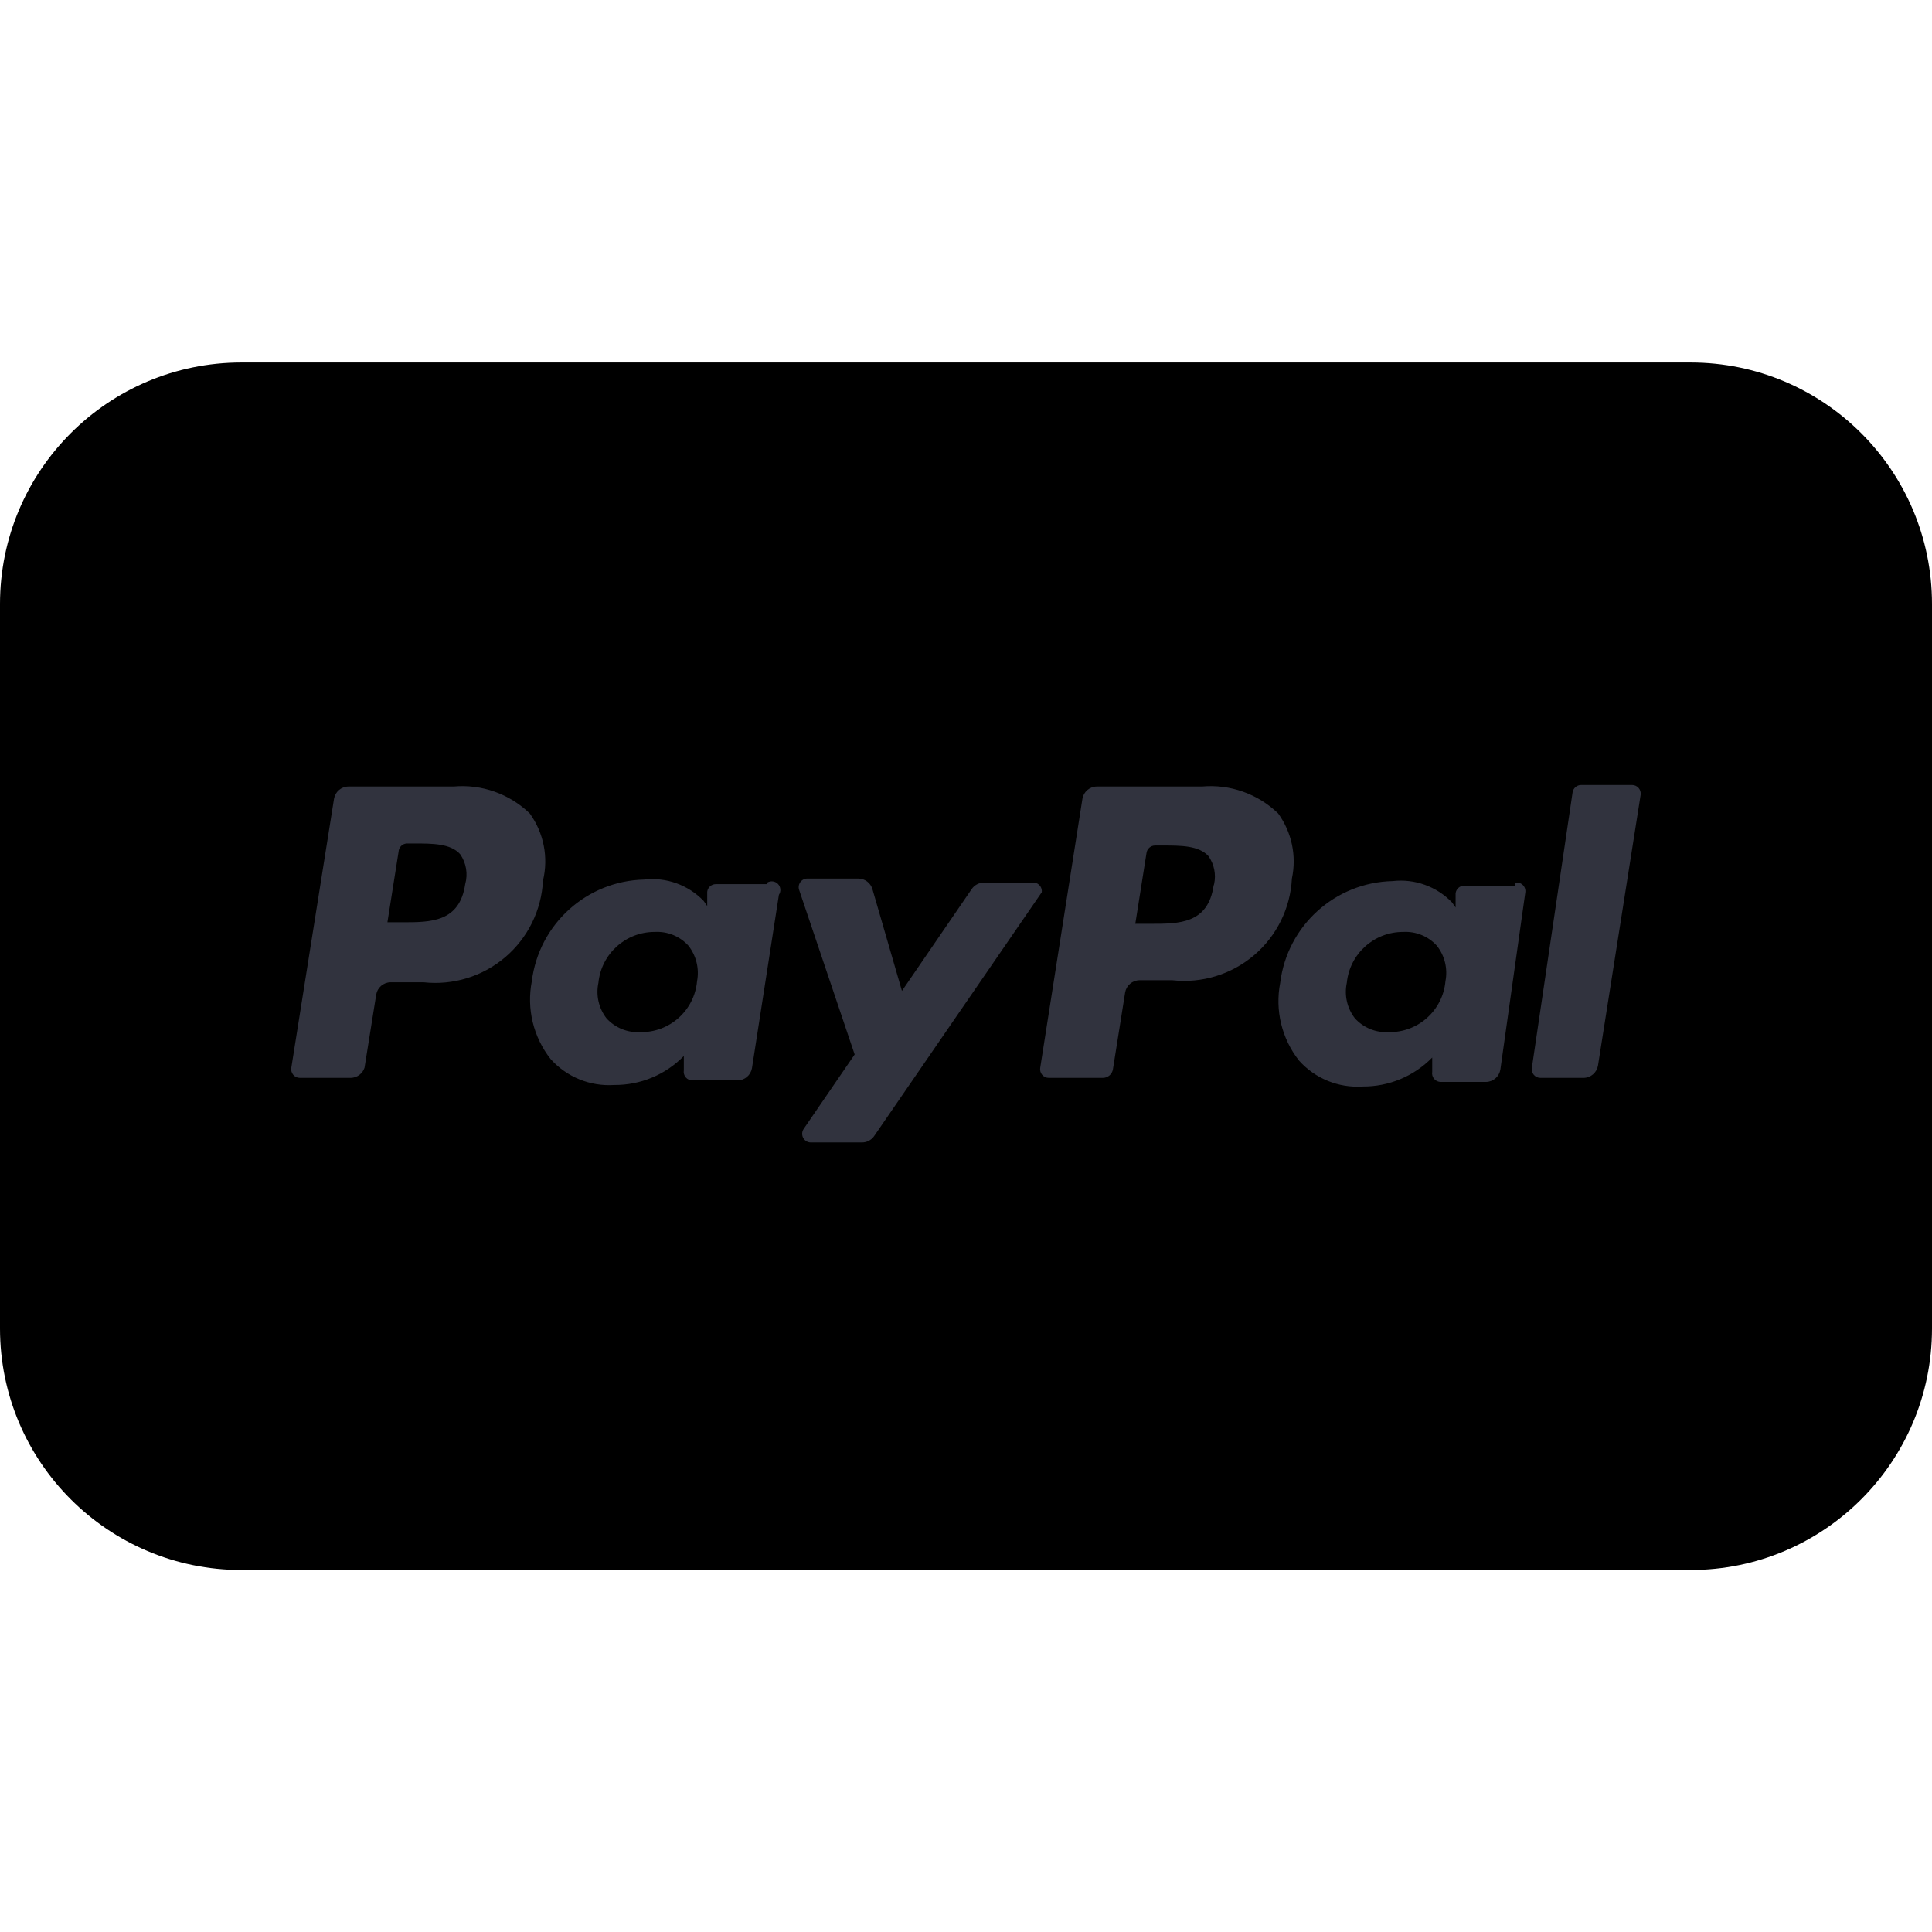
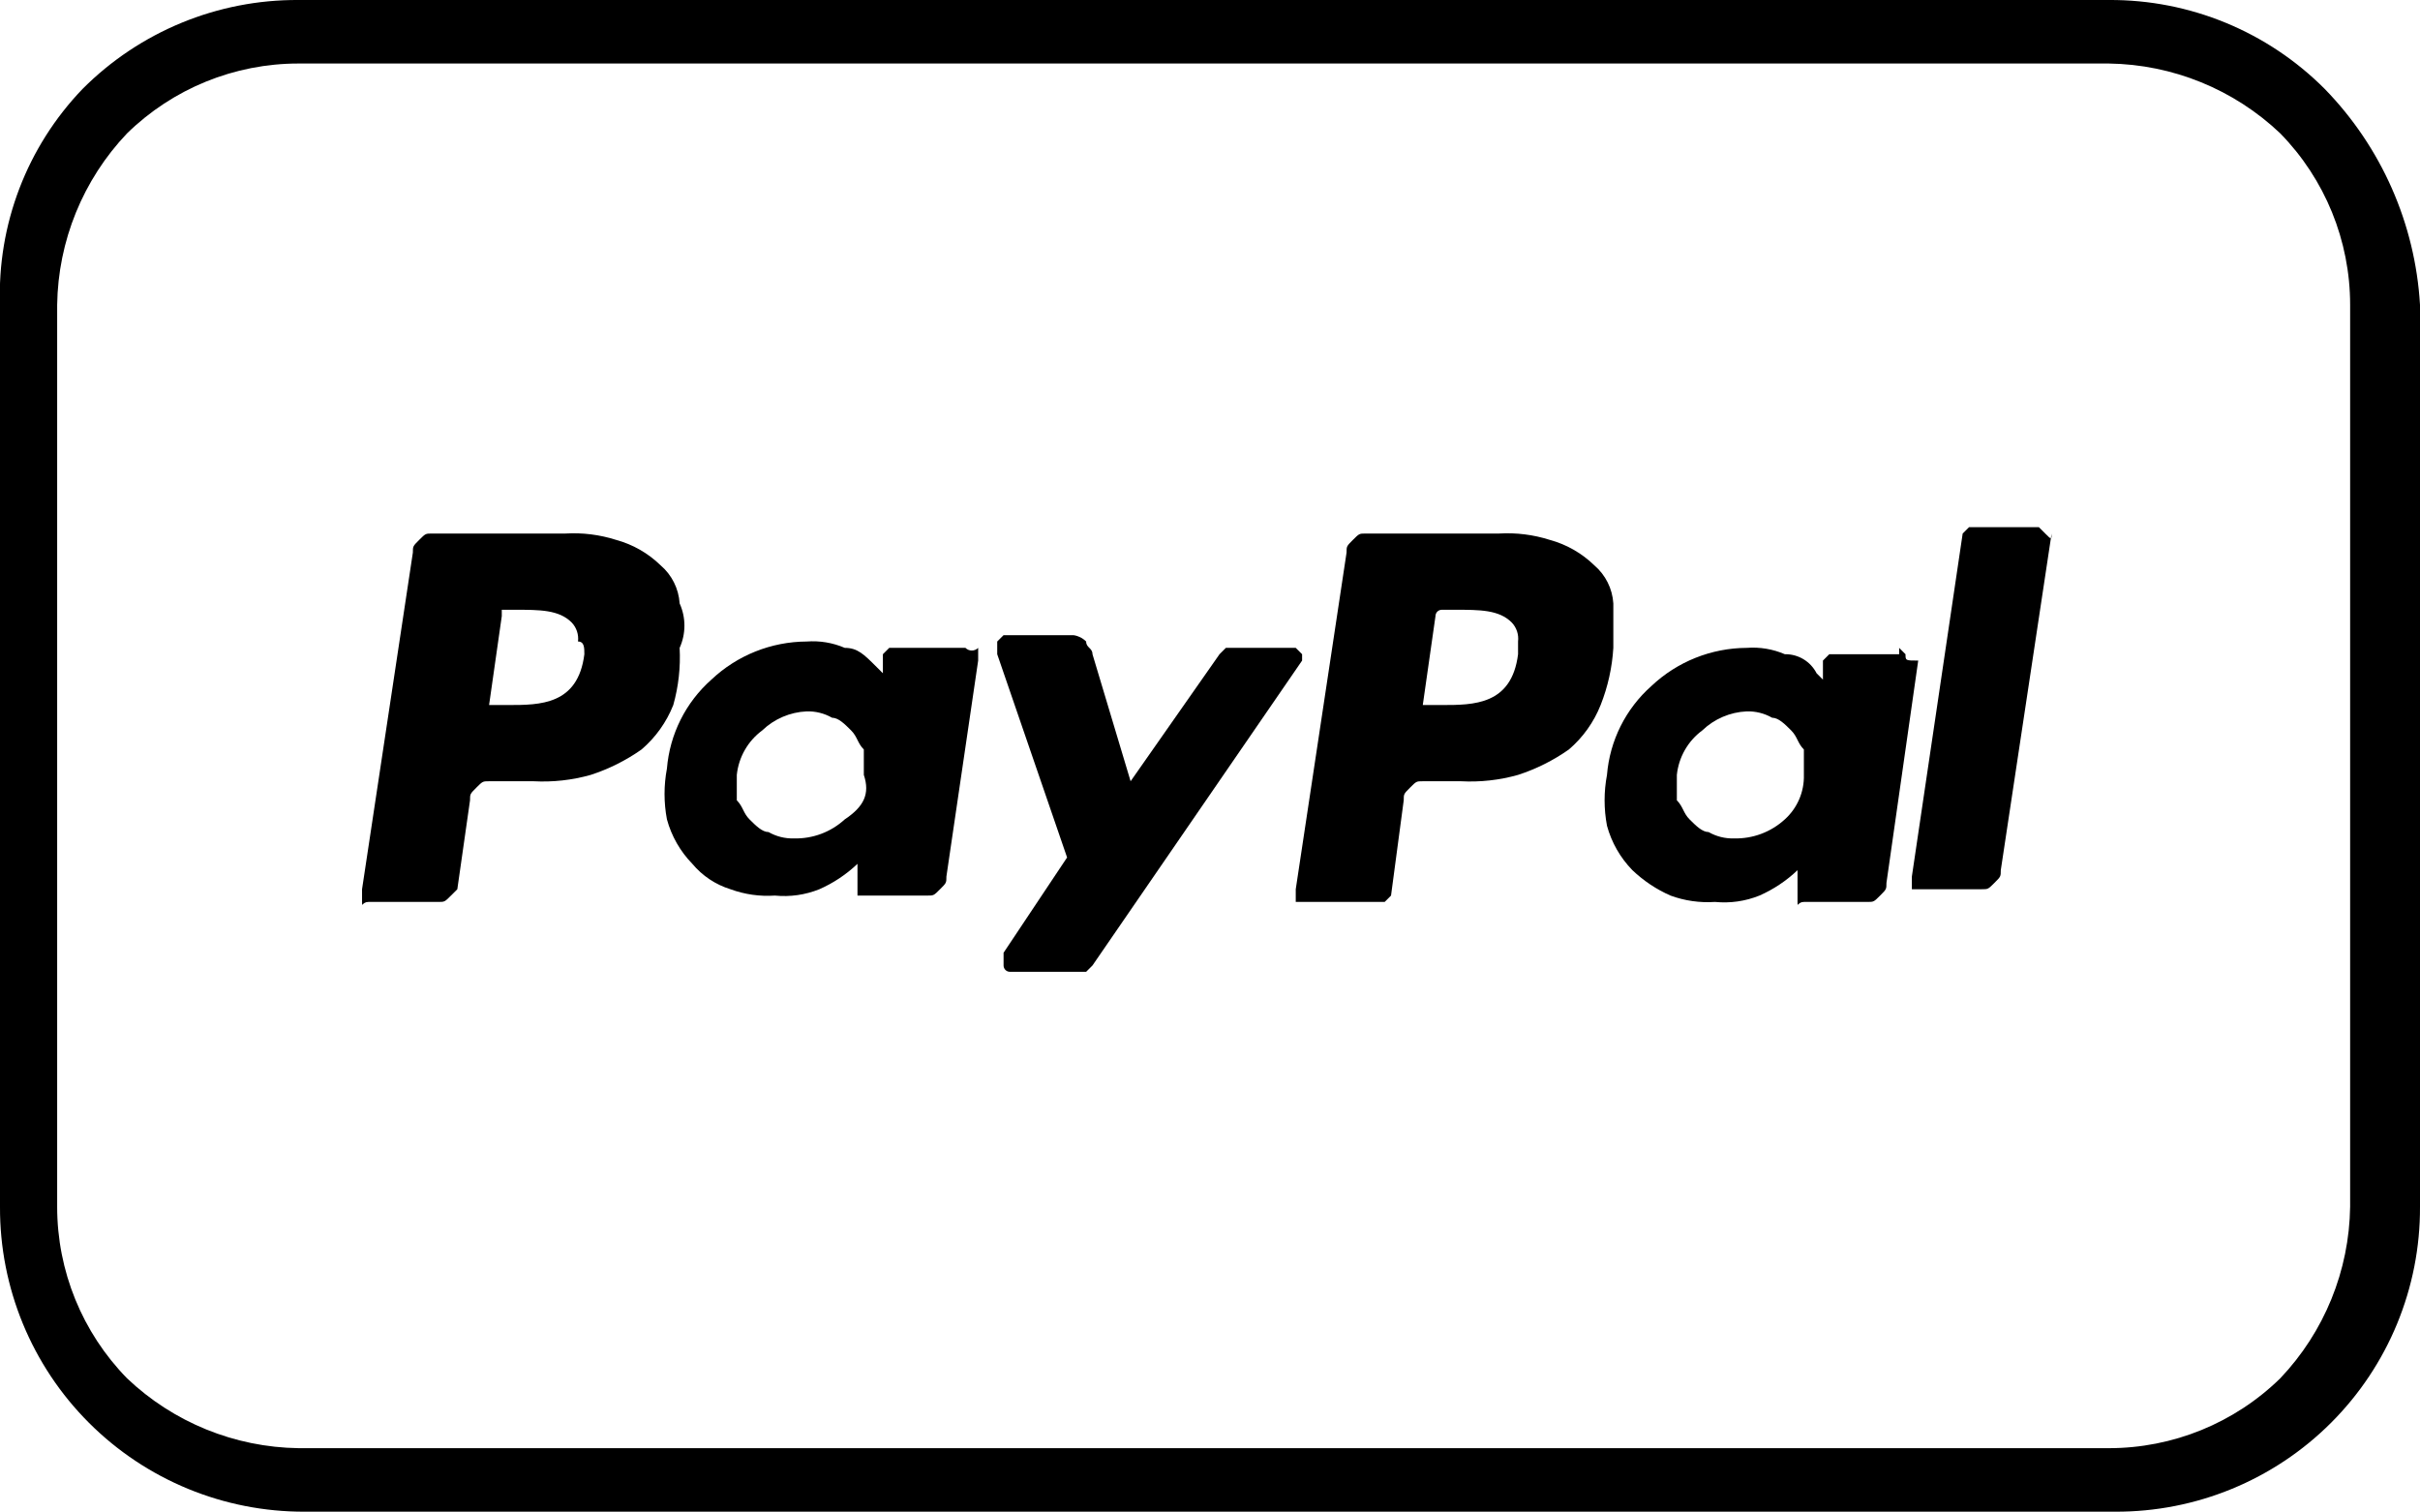
- <svg xmlns="http://www.w3.org/2000/svg" data-name="Layer 1" viewBox="0 0 38 38">
-   <rect y="7.13" width="38" height="23.75" rx="4.75" ry="4.75" />
-   <path d="M10.42 16a1.91 1.91 0 00-1.5-.53H6.85a.29.29 0 00-.28.24L5.73 21a.17.17 0 00.17.2h1a.29.29 0 00.27-.2l.23-1.44a.29.29 0 01.28-.24h.65a2.12 2.12 0 002.35-2 1.61 1.61 0 00-.26-1.32zm-1.27 1.39c-.11.75-.68.75-1.23.75h-.3l.22-1.39a.17.17 0 01.16-.16h.14c.37 0 .72 0 .91.21a.7.7 0 01.1.59zm5.93 0h-1a.17.17 0 00-.17.15v.28l-.07-.1a1.4 1.4 0 00-1.17-.42 2.28 2.28 0 00-2.21 2 1.89 1.89 0 00.37 1.53 1.54 1.54 0 001.25.51 1.89 1.89 0 001.37-.57v.28a.17.17 0 00.17.2h.89a.29.29 0 00.28-.24l.53-3.41a.17.17 0 00-.23-.24zm-1.37 1.91a1.1 1.1 0 01-1.12 1 .83.83 0 01-.66-.27.85.85 0 01-.16-.7 1.11 1.11 0 011.11-1 .83.83 0 01.66.27.87.87 0 01.17.7zm6.64-1.94h-1a.29.29 0 00-.24.13l-1.37 2-.58-2a.29.29 0 00-.28-.21h-1a.17.17 0 00-.16.23l1.09 3.23-1 1.46a.17.17 0 00.14.27h1a.29.29 0 00.24-.12l3.3-4.8a.17.17 0 00-.14-.19zM25.14 16a1.91 1.91 0 00-1.5-.53h-2.07a.29.29 0 00-.28.24L20.46 21a.17.17 0 00.17.2h1.06a.2.2 0 00.2-.17l.24-1.51a.29.29 0 01.28-.24h.65a2.12 2.12 0 002.35-2 1.61 1.61 0 00-.27-1.28zm-1.27 1.42c-.11.75-.68.75-1.23.75h-.31l.22-1.39a.17.17 0 01.17-.15h.14c.37 0 .72 0 .91.21a.7.7 0 01.11.55zm5.93 0h-1a.17.17 0 00-.17.15v.28l-.07-.1a1.4 1.4 0 00-1.17-.42 2.28 2.28 0 00-2.21 2 1.89 1.89 0 00.37 1.53 1.54 1.54 0 001.25.51 1.89 1.89 0 001.37-.57v.28a.17.17 0 00.17.2h.89a.29.29 0 00.28-.24l.49-3.48a.17.17 0 00-.19-.2zm-1.37 1.88a1.1 1.1 0 01-1.12 1 .83.83 0 01-.66-.27.85.85 0 01-.16-.7 1.11 1.11 0 011.11-1 .83.83 0 01.66.27.86.86 0 01.17.7zm3.67-3.86h-1a.17.17 0 00-.17.15l-.8 5.41a.17.17 0 00.17.2h.85a.29.29 0 00.28-.24l.84-5.33a.17.17 0 00-.17-.19z" fill="#31333E" />
+ <svg xmlns="http://www.w3.org/2000/svg" id="Capa_1" data-name="Capa 1" viewBox="0 0 38.1 23.8">
+   <path class="cls-1" d="M36.6,1.4A4.76,4.76,0,0,0,33.2,0H4.7A4.76,4.76,0,0,0,1.3,1.4,4.67,4.67,0,0,0,0,4.8V19a4.78,4.78,0,0,0,4.8,4.8H33.3A4.78,4.78,0,0,0,38.1,19V4.8A5.32,5.32,0,0,0,36.6,1.4ZM37,19a4,4,0,0,1-1.1,2.7,3.86,3.86,0,0,1-2.7,1.1H4.7A4,4,0,0,1,2,21.7,3.86,3.86,0,0,1,.9,19V4.8A4,4,0,0,1,2,2.1,3.86,3.86,0,0,1,4.7,1H33.2a4,4,0,0,1,2.7,1.1A3.86,3.86,0,0,1,37,4.8Z" />
+   <path class="cls-1" d="M10.7,10.2a.85.85,0,0,0,0-.7.86.86,0,0,0-.3-.6,1.61,1.61,0,0,0-.7-.4,2.2,2.2,0,0,0-.8-.1H6.8c-.1,0-.1,0-.2.1s-.1.1-.1.2L5.7,14v.2c0,.1,0,0,.1,0H6.9c.1,0,.1,0,.2-.1l.1-.1.2-1.4c0-.1,0-.1.1-.2s.1-.1.2-.1h.7a2.77,2.77,0,0,0,.9-.1,3,3,0,0,0,.8-.4,1.79,1.79,0,0,0,.5-.7A2.77,2.77,0,0,0,10.7,10.2ZM8,11.1H7.7l.2-1.4V9.6h.2c.4,0,.7,0,.9.2a.37.37,0,0,1,.1.3c.1,0,.1.1.1.2C9.1,11.1,8.5,11.1,8,11.1Z" />
+   <path class="cls-1" d="M32.2,8.4l-.1-.1H31l-.1.1-.8,5.4V14h1.1c.1,0,.1,0,.2-.1s.1-.1.1-.2l.8-5.3C32.3,8.5,32.3,8.5,32.2,8.4Z" />
+   <path class="cls-1" d="M20.5,10.3l-.1-.1H19.3l-.1.1-1.4,2-.6-2c0-.1-.1-.1-.1-.2a.35.35,0,0,0-.2-.1H15.8l-.1.1v.2l1.1,3.2-1,1.5v.2a.1.1,0,0,0,.1.1h1.2l.1-.1,3.3-4.8Z" />
+   <path class="cls-1" d="M30,10.3l-.1-.1v.1H28.8l-.1.1v.3l-.1-.1a.55.55,0,0,0-.5-.3,1.27,1.27,0,0,0-.6-.1,2.2,2.2,0,0,0-1.5.6,2.1,2.1,0,0,0-.7,1.4,2.15,2.15,0,0,0,0,.8,1.61,1.61,0,0,0,.4.7,2.09,2.09,0,0,0,.6.4,1.7,1.7,0,0,0,.7.1,1.48,1.48,0,0,0,.7-.1,2.09,2.09,0,0,0,.6-.4v.5c0,.1,0,0,.1,0h1c.1,0,.1,0,.2-.1s.1-.1.1-.2l.5-3.5C30,10.4,30,10.4,30,10.3Zm-1.6,1.9a.91.91,0,0,1-.3.7,1.14,1.14,0,0,1-.8.3.76.76,0,0,1-.4-.1c-.1,0-.2-.1-.3-.2s-.1-.2-.2-.3v-.4a1,1,0,0,1,.4-.7,1.08,1.08,0,0,1,.7-.3.76.76,0,0,1,.4.1c.1,0,.2.1.3.2s.1.2.2.3Z" />
+   <path class="cls-1" d="M15.2,10.2H14l-.1.1v.3l-.1-.1c-.2-.2-.3-.3-.5-.3a1.27,1.27,0,0,0-.6-.1,2.2,2.2,0,0,0-1.5.6,2.1,2.1,0,0,0-.7,1.4,2.15,2.15,0,0,0,0,.8,1.61,1.61,0,0,0,.4.7,1.27,1.27,0,0,0,.6.4,1.7,1.7,0,0,0,.7.1,1.48,1.48,0,0,0,.7-.1,2.09,2.09,0,0,0,.6-.4v.5h1.1c.1,0,.1,0,.2-.1s.1-.1.1-.2l.5-3.4v-.2A.14.14,0,0,1,15.2,10.2Zm-1.9,2.7a1.14,1.14,0,0,1-.8.3.76.76,0,0,1-.4-.1c-.1,0-.2-.1-.3-.2s-.1-.2-.2-.3v-.4a1,1,0,0,1,.4-.7,1.08,1.08,0,0,1,.7-.3.76.76,0,0,1,.4.1c.1,0,.2.1.3.2s.1.2.2.3v.4C13.7,12.5,13.6,12.7,13.3,12.9Z" />
+   <path class="cls-1" d="M25.4,9.5a.86.86,0,0,0-.3-.6,1.61,1.61,0,0,0-.7-.4,2.2,2.2,0,0,0-.8-.1H21.5c-.1,0-.1,0-.2.1s-.1.1-.1.2L20.4,14v.2h1.4l.1-.1.2-1.5c0-.1,0-.1.1-.2s.1-.1.2-.1H23a2.77,2.77,0,0,0,.9-.1,3,3,0,0,0,.8-.4,1.79,1.79,0,0,0,.5-.7,2.92,2.92,0,0,0,.2-.9Zm-1.5.8c-.1.8-.7.8-1.2.8h-.3l.2-1.4a.1.1,0,0,1,.1-.1h.2c.4,0,.7,0,.9.2a.37.37,0,0,1,.1.3Z" />
</svg>
